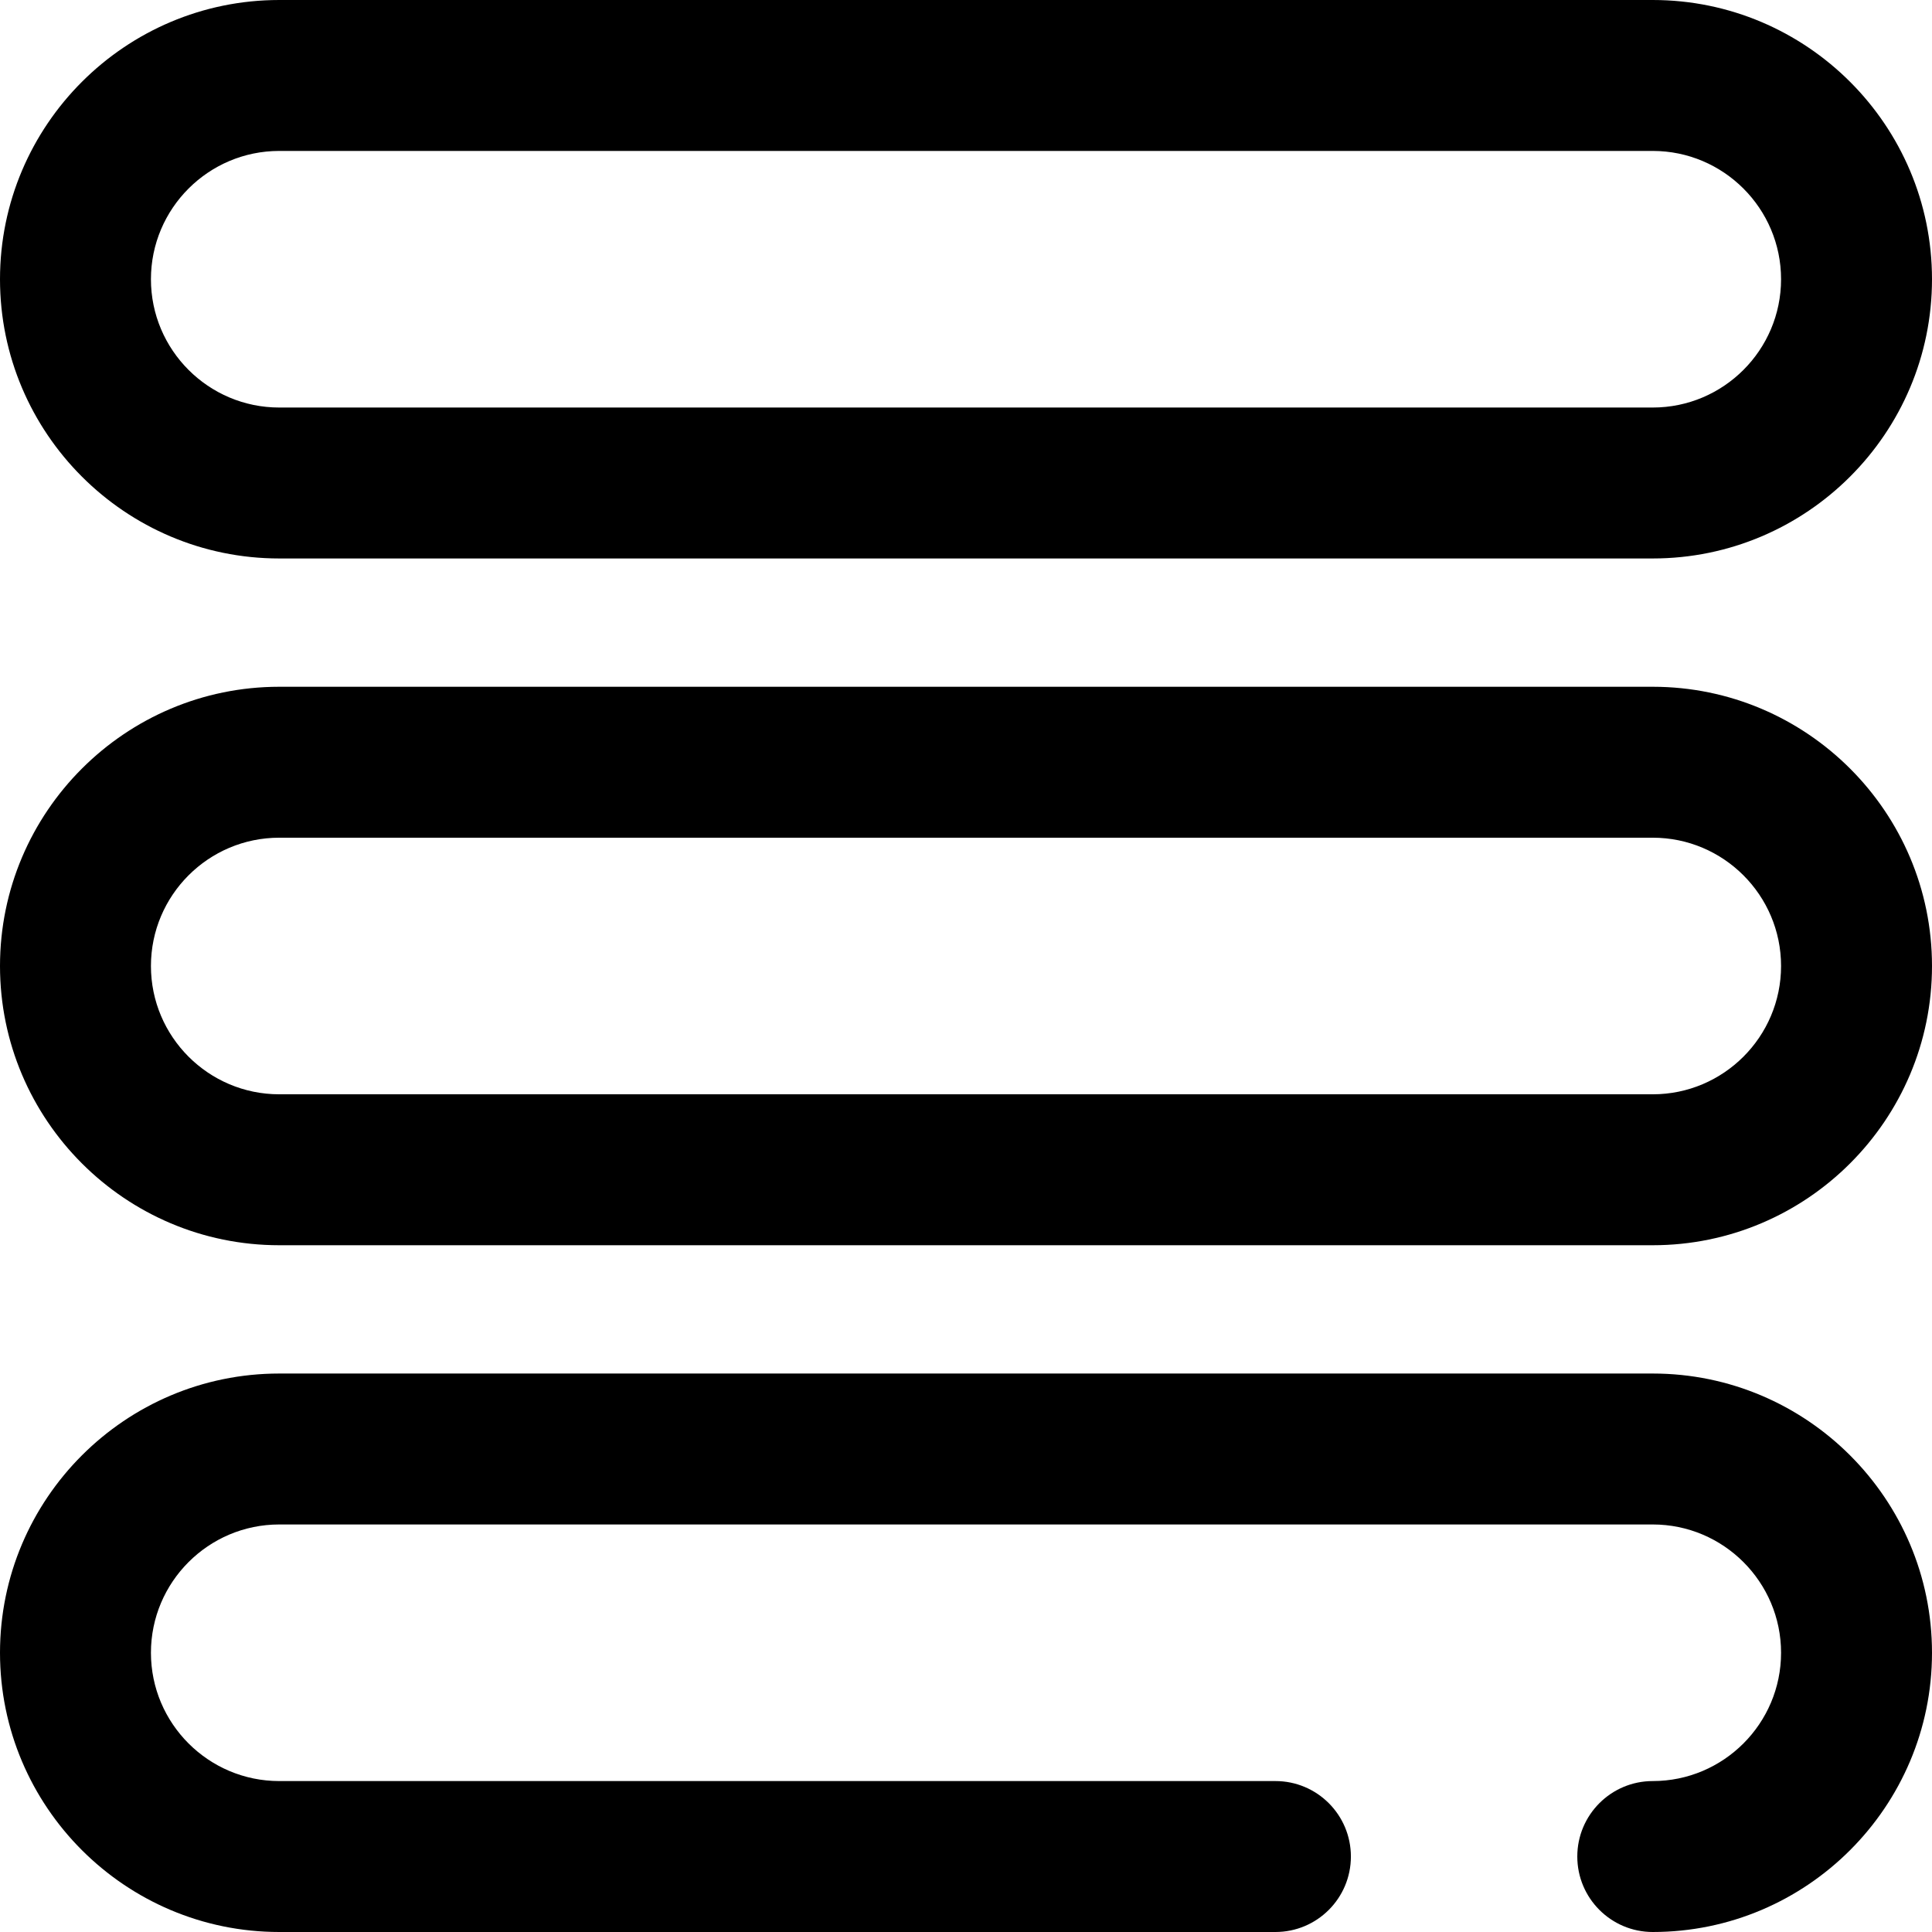
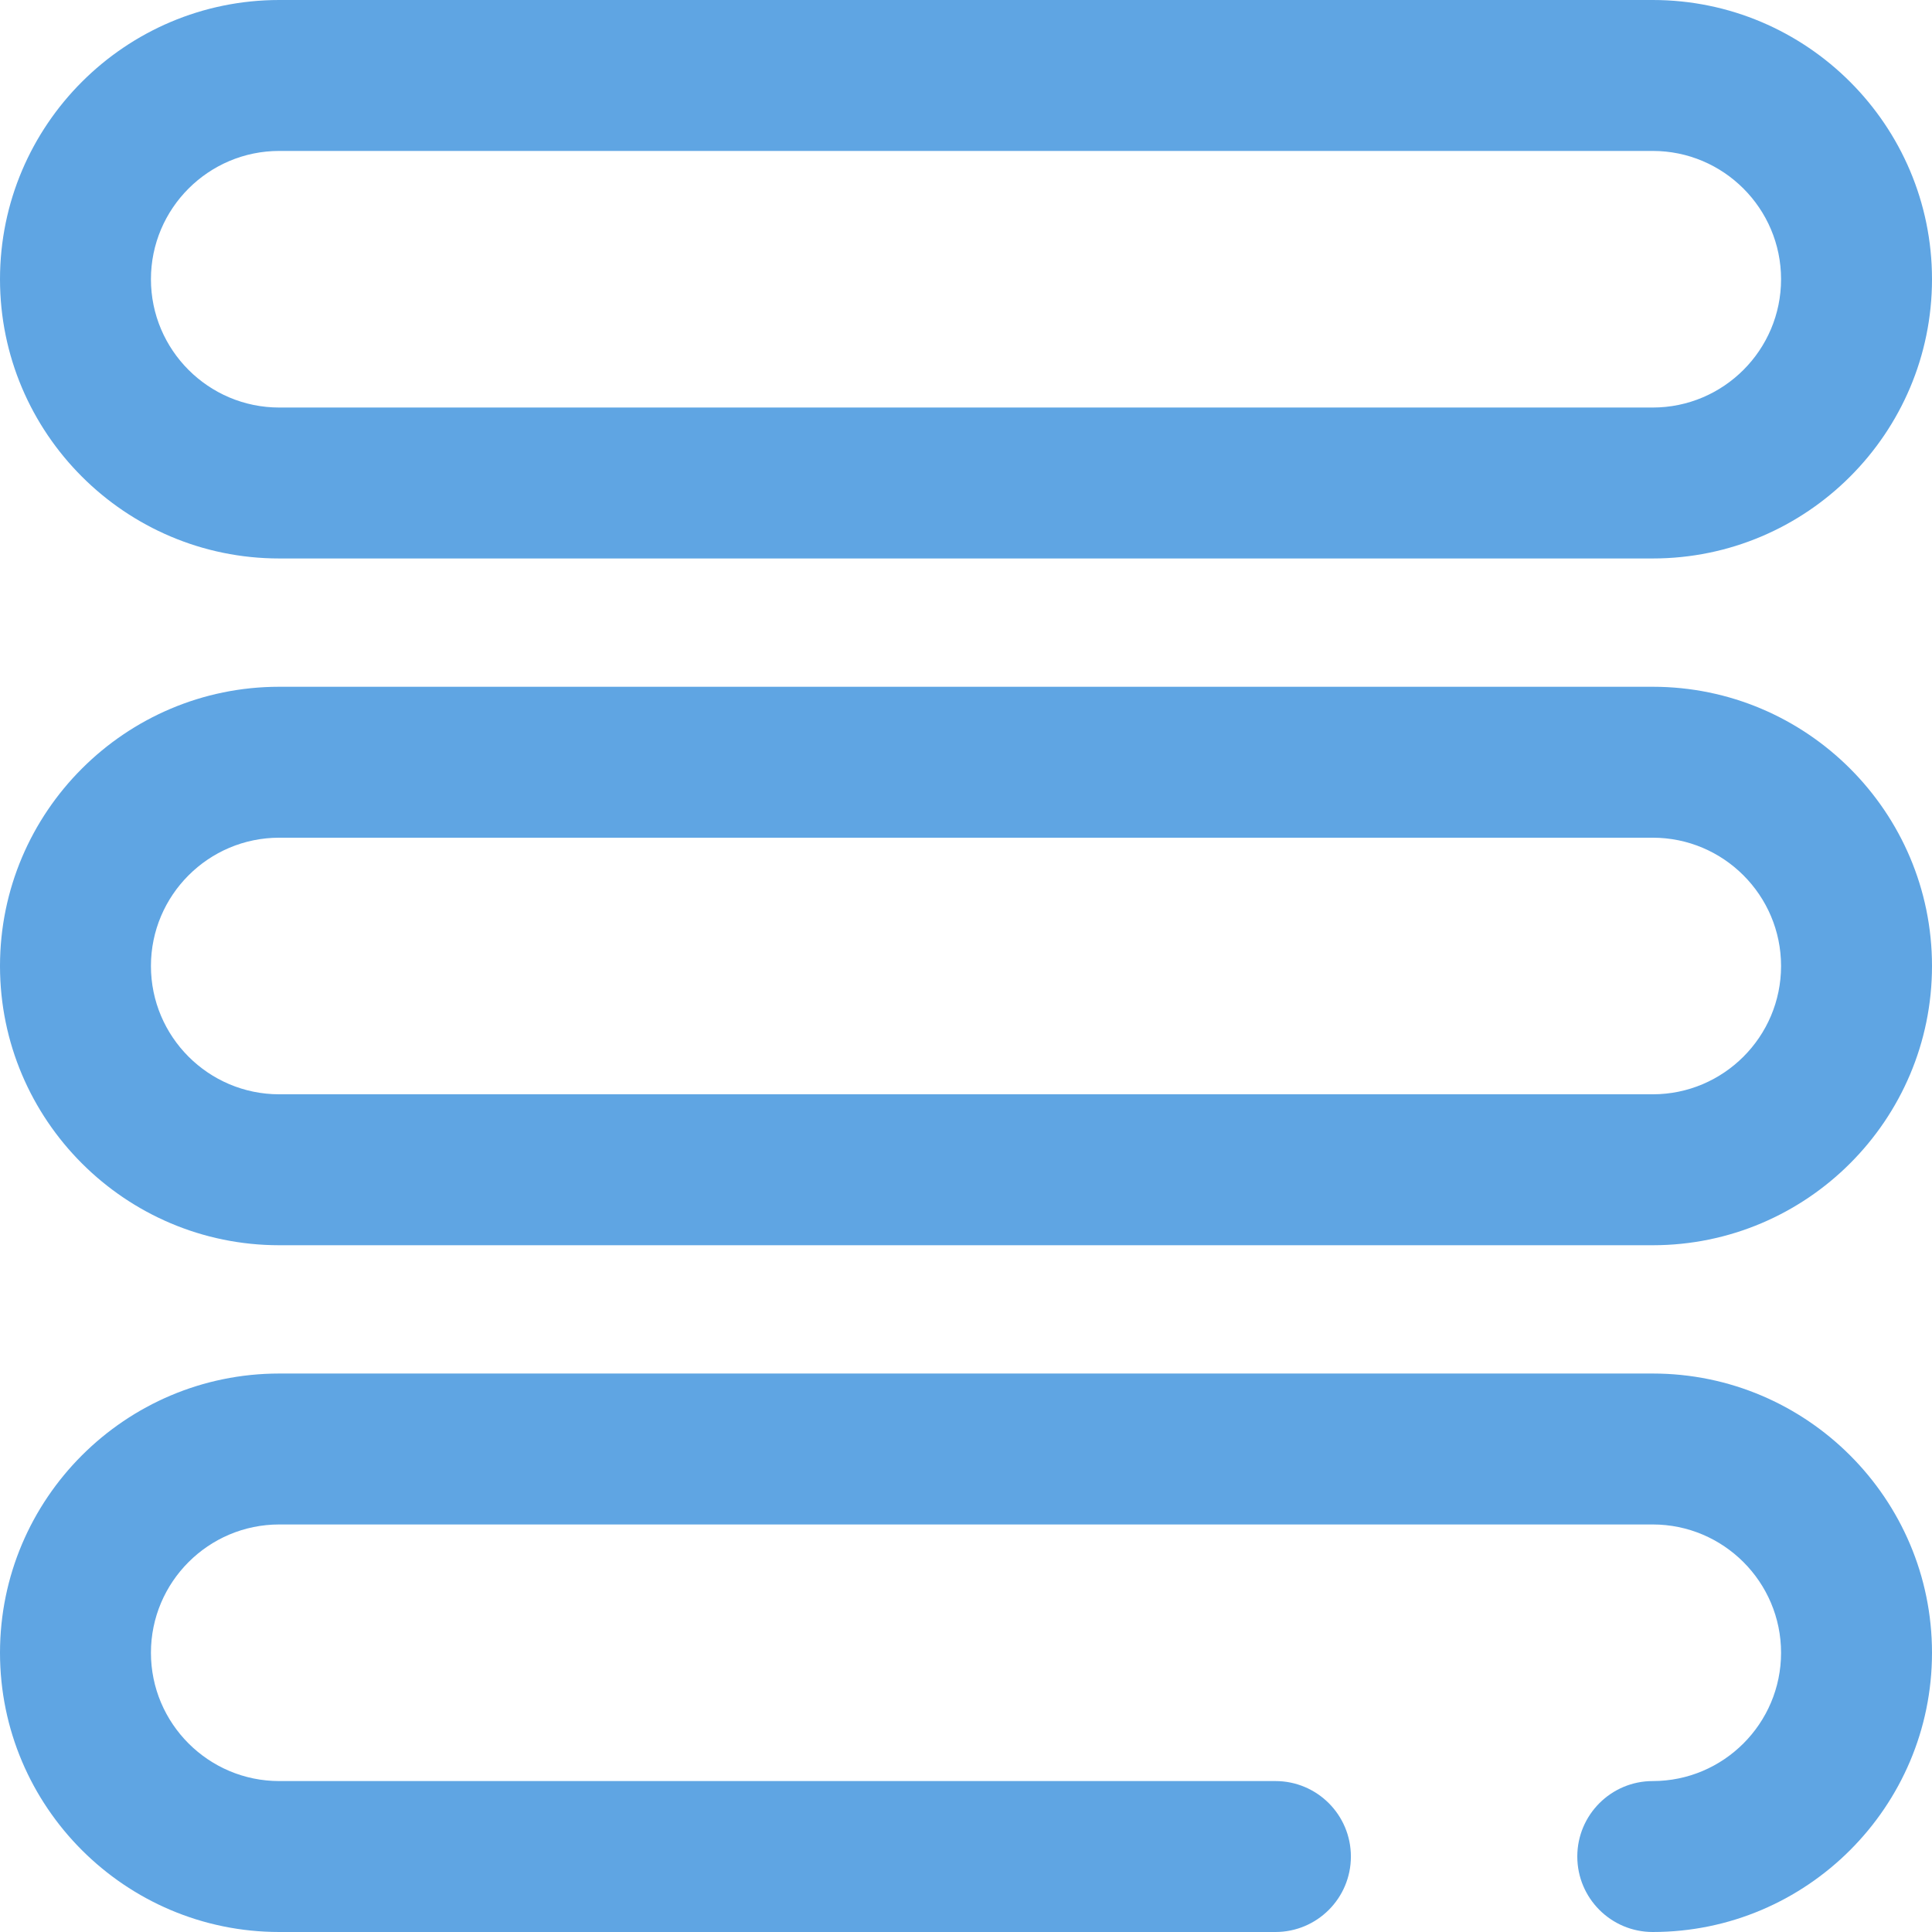
<svg xmlns="http://www.w3.org/2000/svg" version="1.1" id="Capa_1" x="0px" y="0px" viewBox="0 0 512 512" style="enable-background:new 0 0 512 512;" xml:space="preserve">
+   <style>
+ 		path{
+ 			fill: #5fa5e3
+ 		}
+ 	</style>
  <g>
    <g>
      <path d="M438,0H74C33.196,0,0,33.196,0,74s33.196,74,74,74h364c40.804,0,74-33.196,74-74S478.804,0,438,0z M438,108H74    c-18.748,0-34-15.252-34-34s15.252-34,34-34h364c18.748,0,34,15.252,34,34S456.748,108,438,108z" />
    </g>
  </g>
  <g>
    <g>
      <path d="M438,182H74c-40.804,0-74,33.196-74,74s33.196,74,74,74h364c40.804,0,74-33.196,74-74S478.804,182,438,182z M438,290H74    c-18.748,0-34-15.252-34-34s15.252-34,34-34h364c18.748,0,34,15.252,34,34S456.748,290,438,290z" />
    </g>
  </g>
  <g>
    <g>
      <path d="M438,364H74c-40.804,0-74,33.196-74,74s33.196,74,74,74h264c11.046,0,20-8.954,20-20c0-11.046-8.954-20-20-20H74    c-18.748,0-34-15.252-34-34s15.252-34,34-34h364c18.748,0,34,15.252,34,34s-15.252,34-34,34c-11.046,0-20,8.954-20,20    c0,11.046,8.954,20,20,20c40.804,0,74-33.196,74-74S478.804,364,438,364z" />
    </g>
  </g>
  <g>
</g>
  <g>
</g>
  <g>
</g>
  <g>
</g>
  <g>
</g>
  <g>
</g>
  <g>
</g>
  <g>
</g>
  <g>
</g>
  <g>
</g>
  <g>
</g>
  <g>
</g>
  <g>
</g>
  <g>
</g>
  <g>
</g>
</svg>
